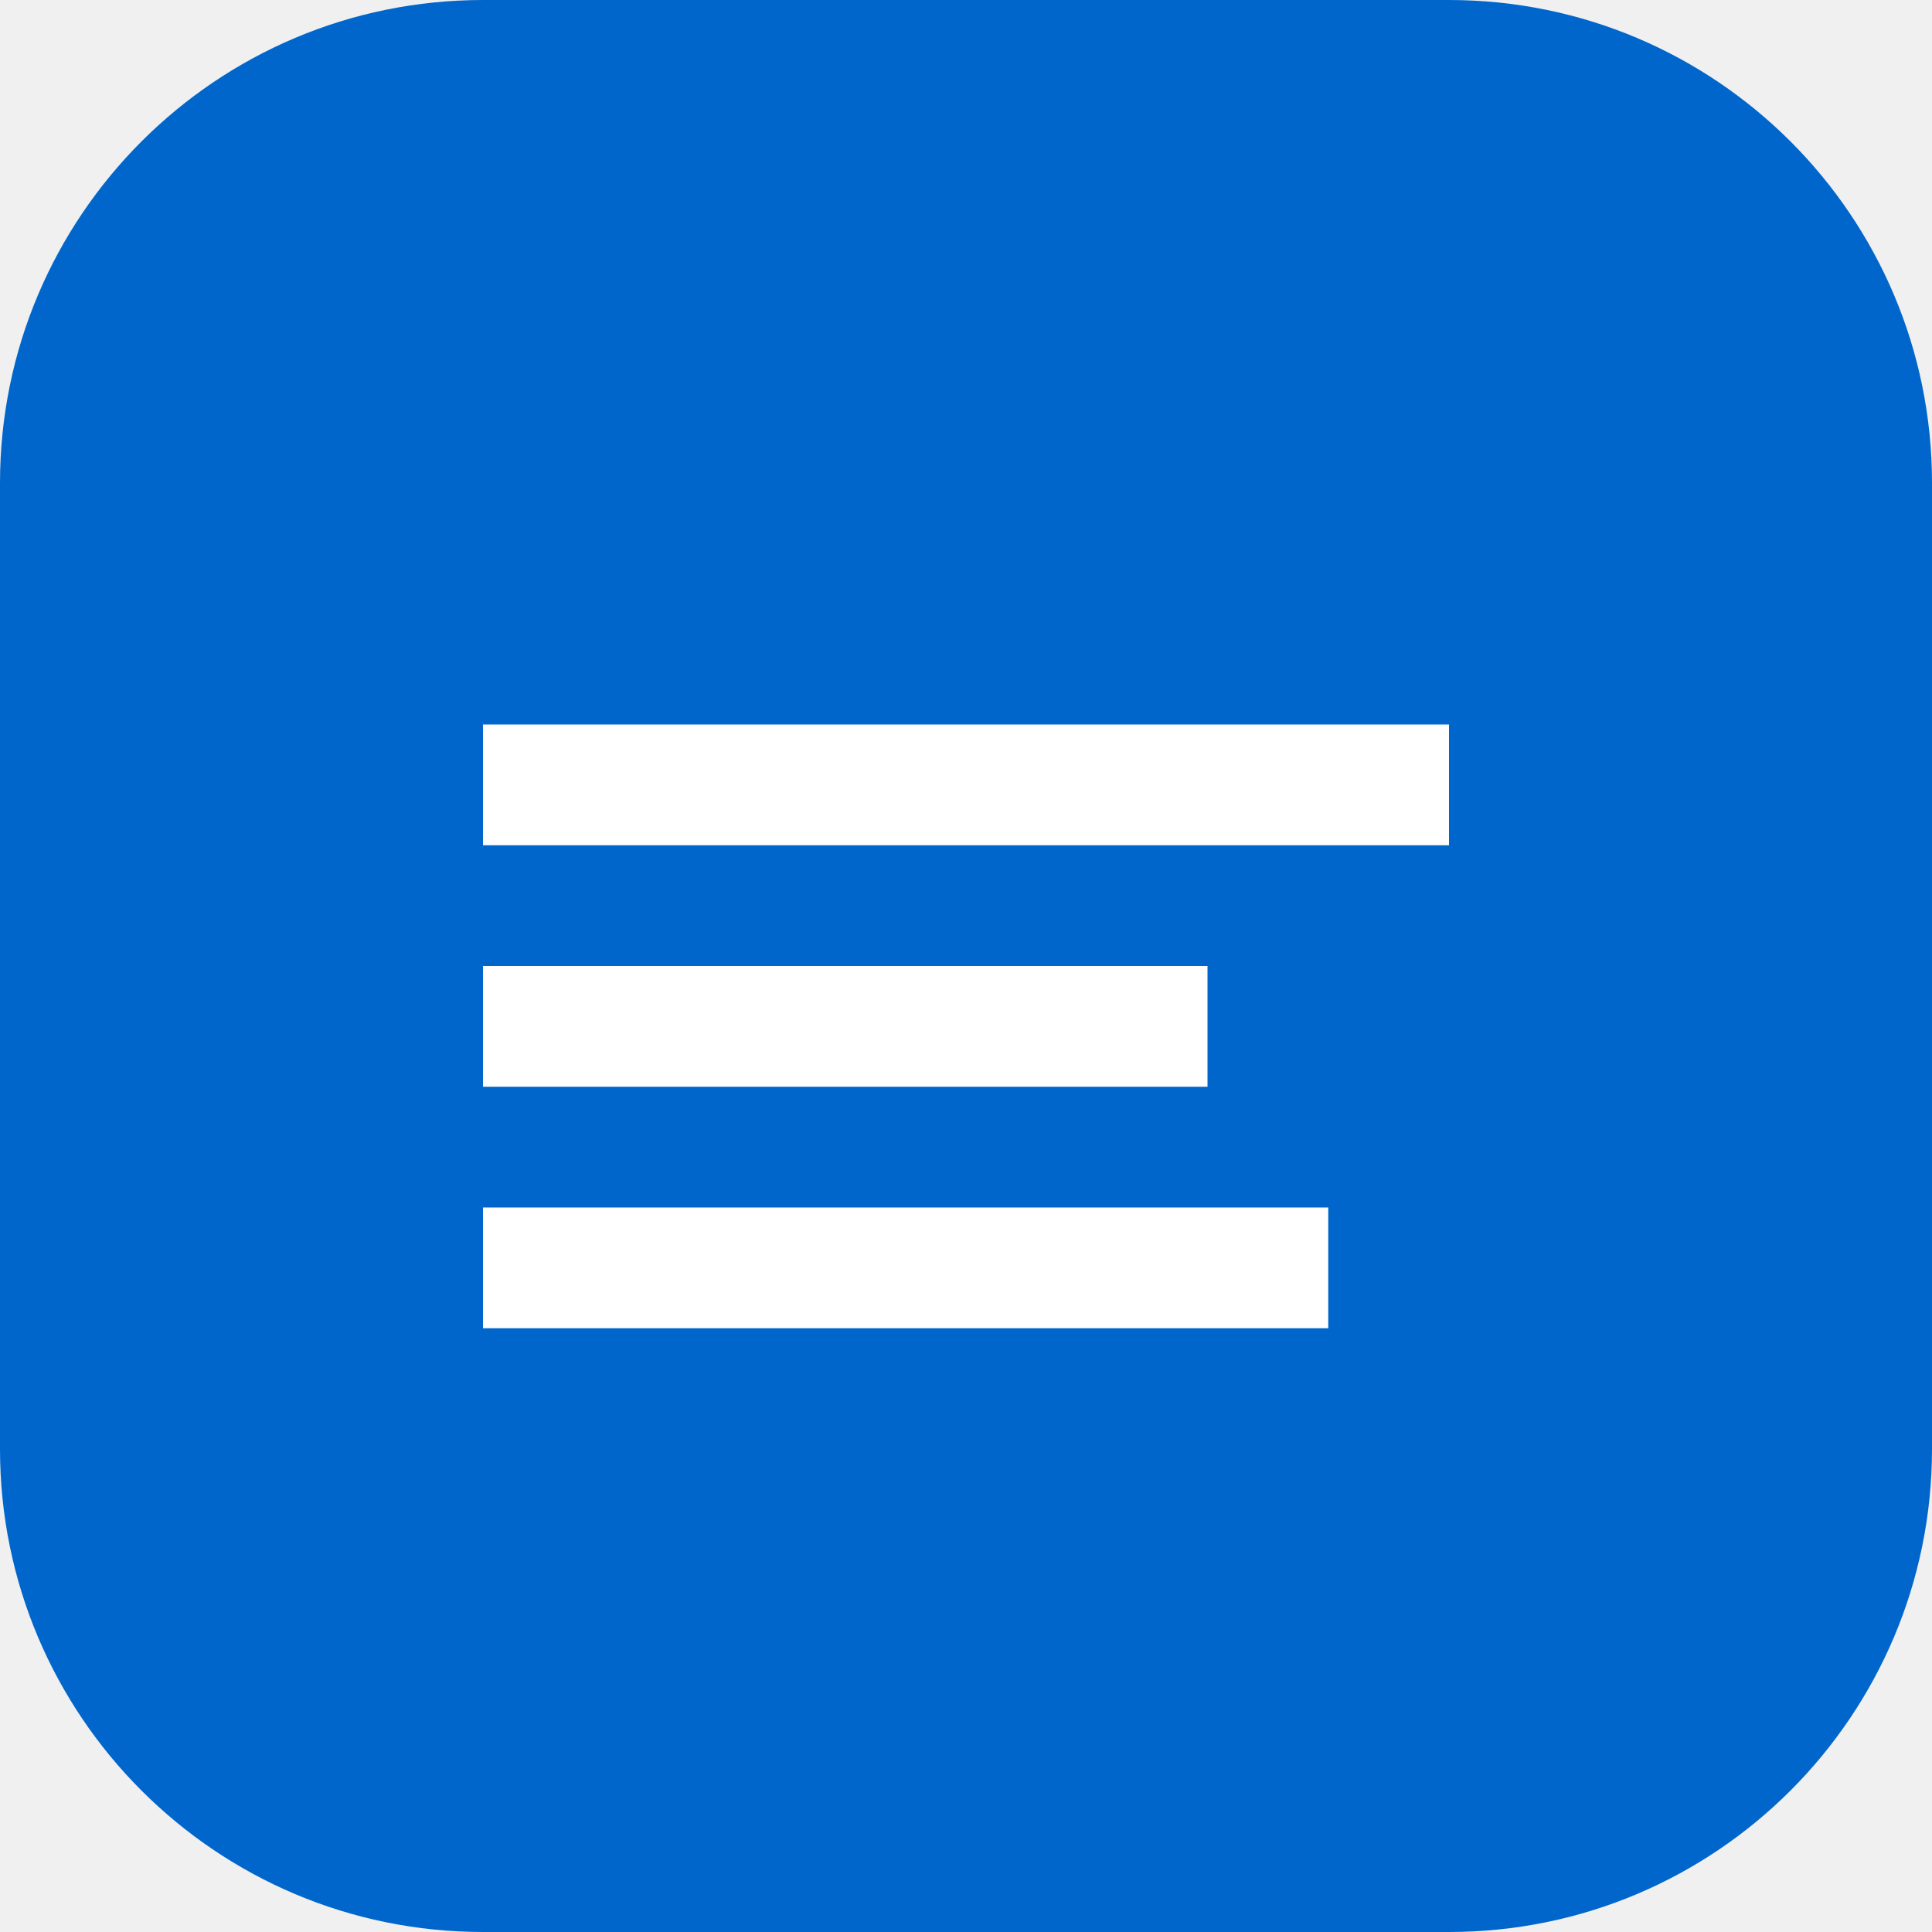
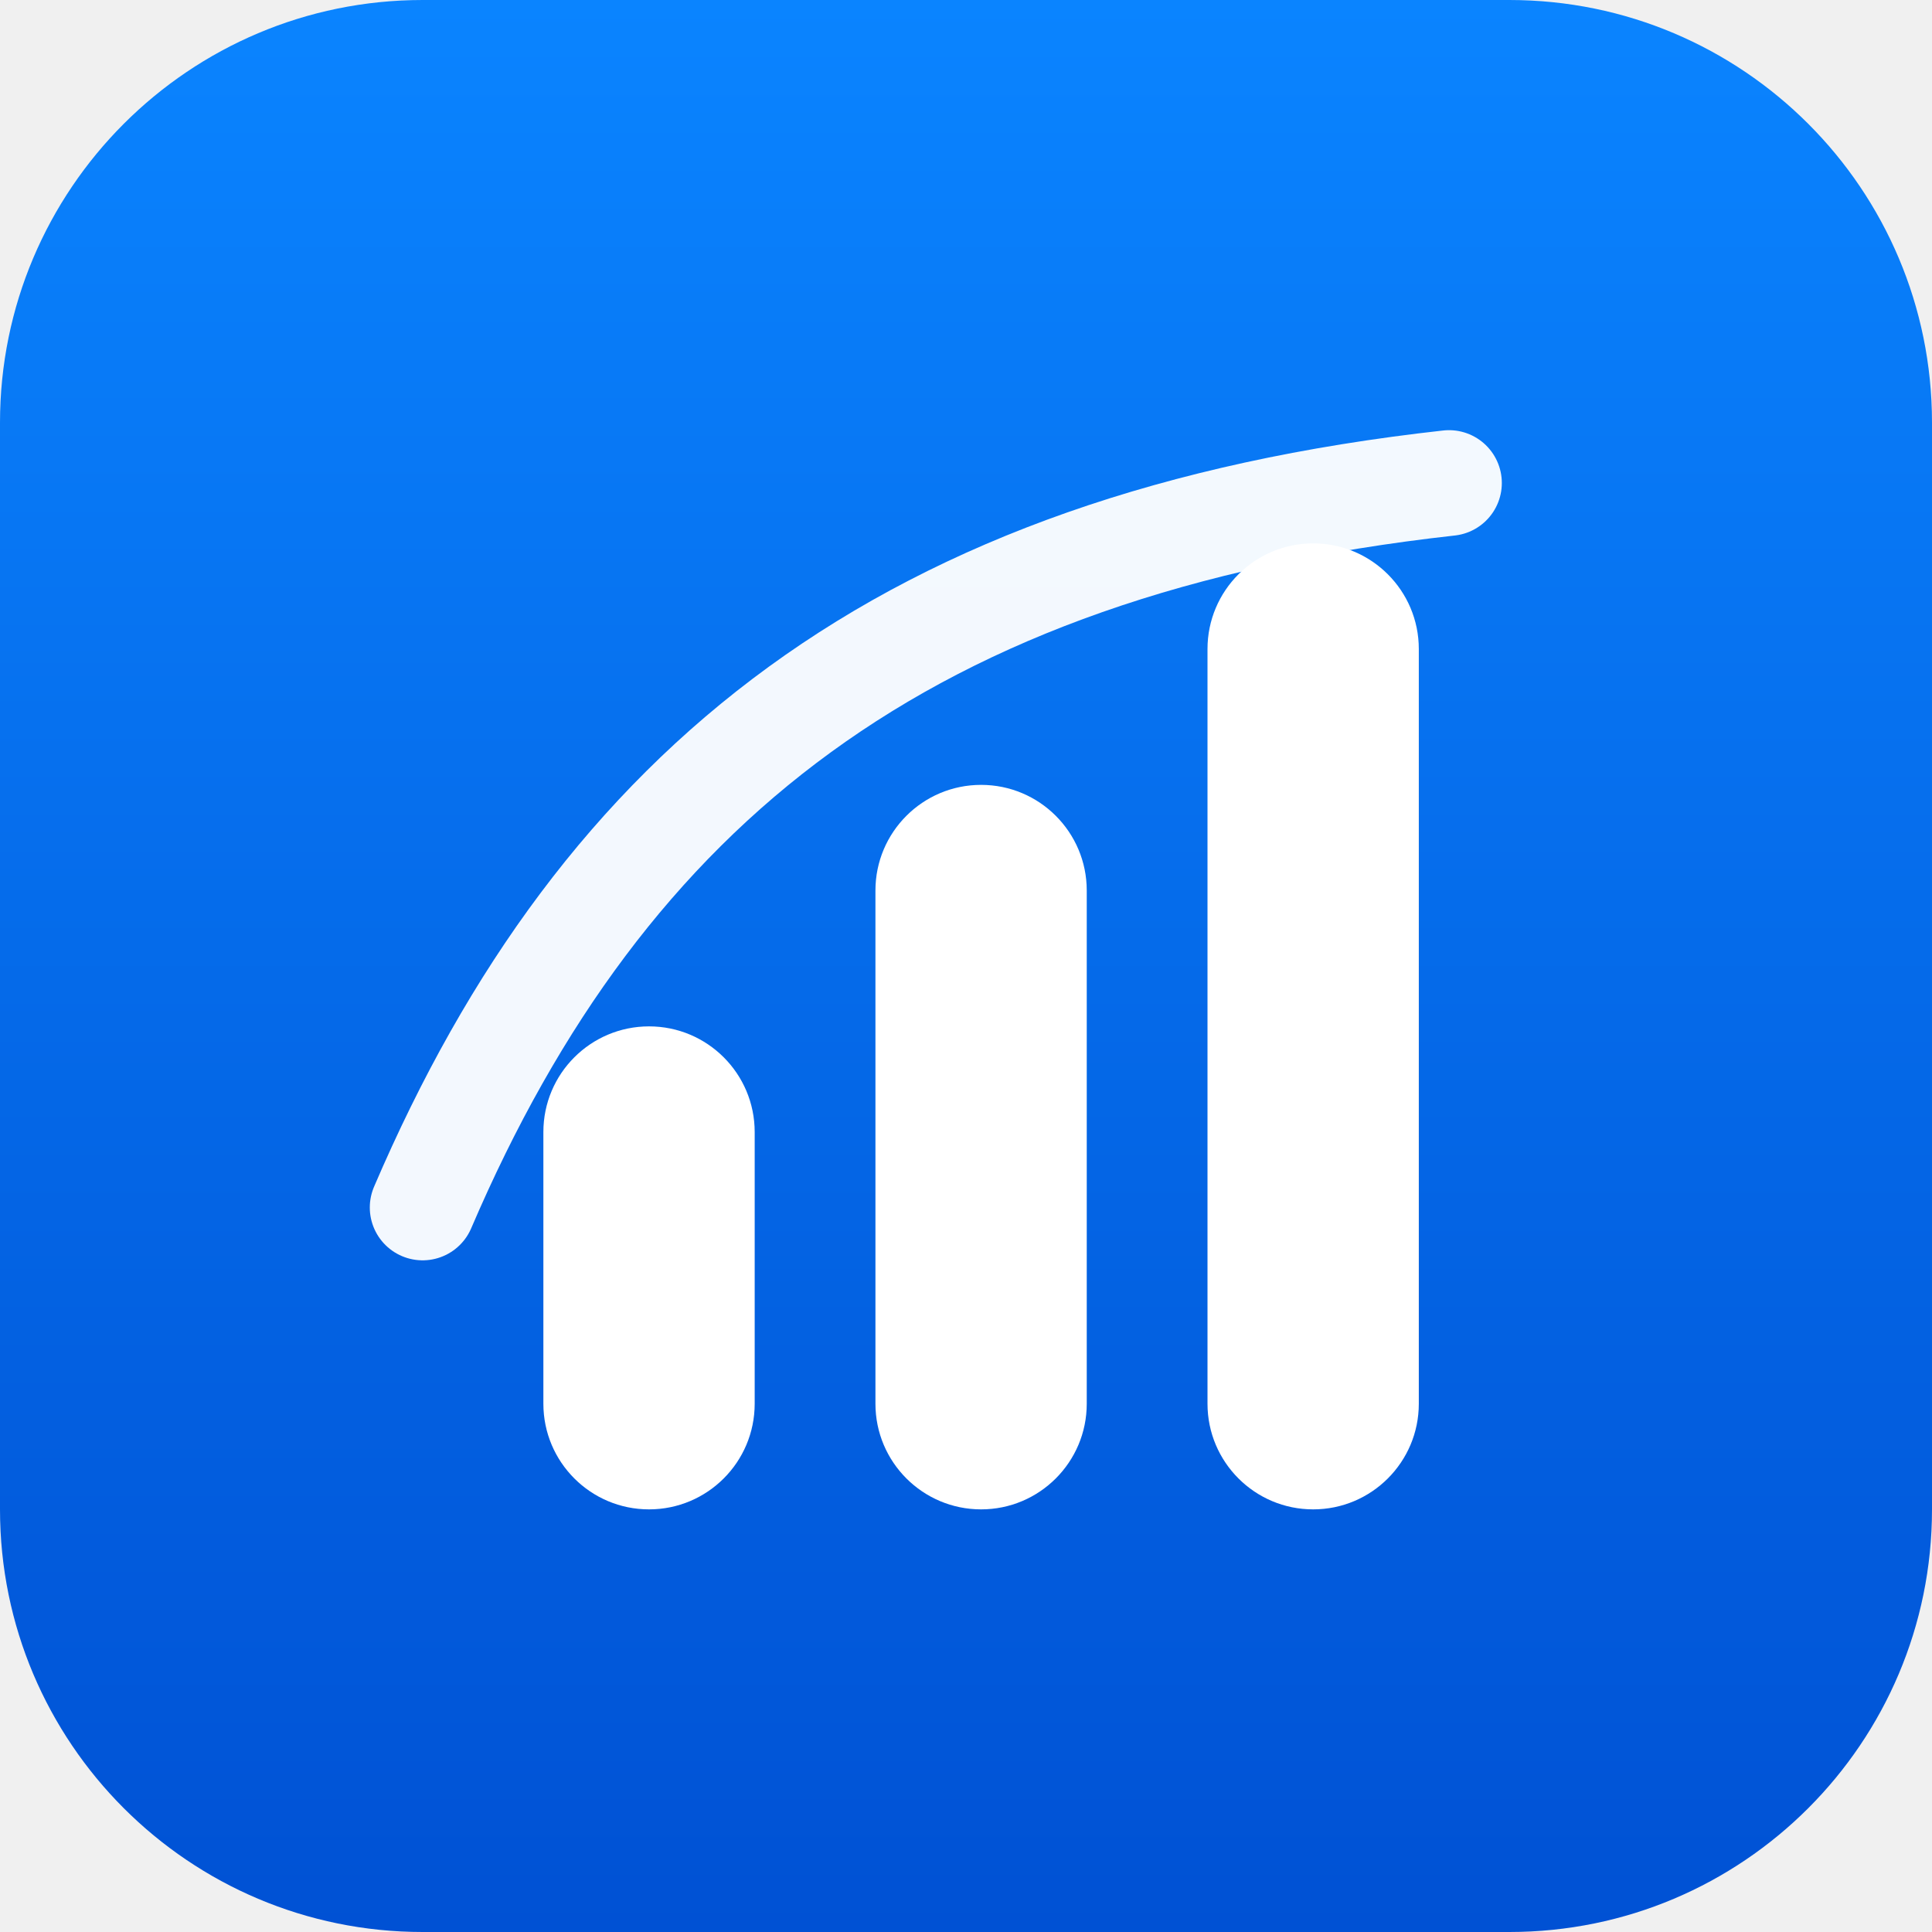
- <svg xmlns="http://www.w3.org/2000/svg" viewBox="0 0 32 32" fill="none">
-   <rect width="32" height="32" rx="8" fill="#0066CC" />
-   <path d="M8 12h16v2H8v-2zm0 4h12v2H8v-2zm0 4h14v2H8v-2z" fill="white" />
+ <svg xmlns="http://www.w3.org/2000/svg" viewBox="0 0 64 64" fill="none">
+   <defs>
+     <linearGradient id="g" x1="0" y1="0" x2="0" y2="64" gradientUnits="userSpaceOnUse">
+       <stop stop-color="#0A84FF" />
+       <stop offset="1" stop-color="#0051D4" />
+     </linearGradient>
+   </defs>
+   <rect width="64" height="64" rx="14" fill="url(#g)" />
+   <path d="M14 40c6-14 16-22 34-24" stroke="#fff" stroke-width="3.5" stroke-linecap="round" fill="none" opacity="0.95" />
+   <rect x="18" y="34" width="7" height="16" rx="3.5" fill="#fff" />
+   <rect x="29" y="26" width="7" height="24" rx="3.5" fill="#fff" />
+   <rect x="40" y="18" width="7" height="32" rx="3.5" fill="#fff" />
</svg>
